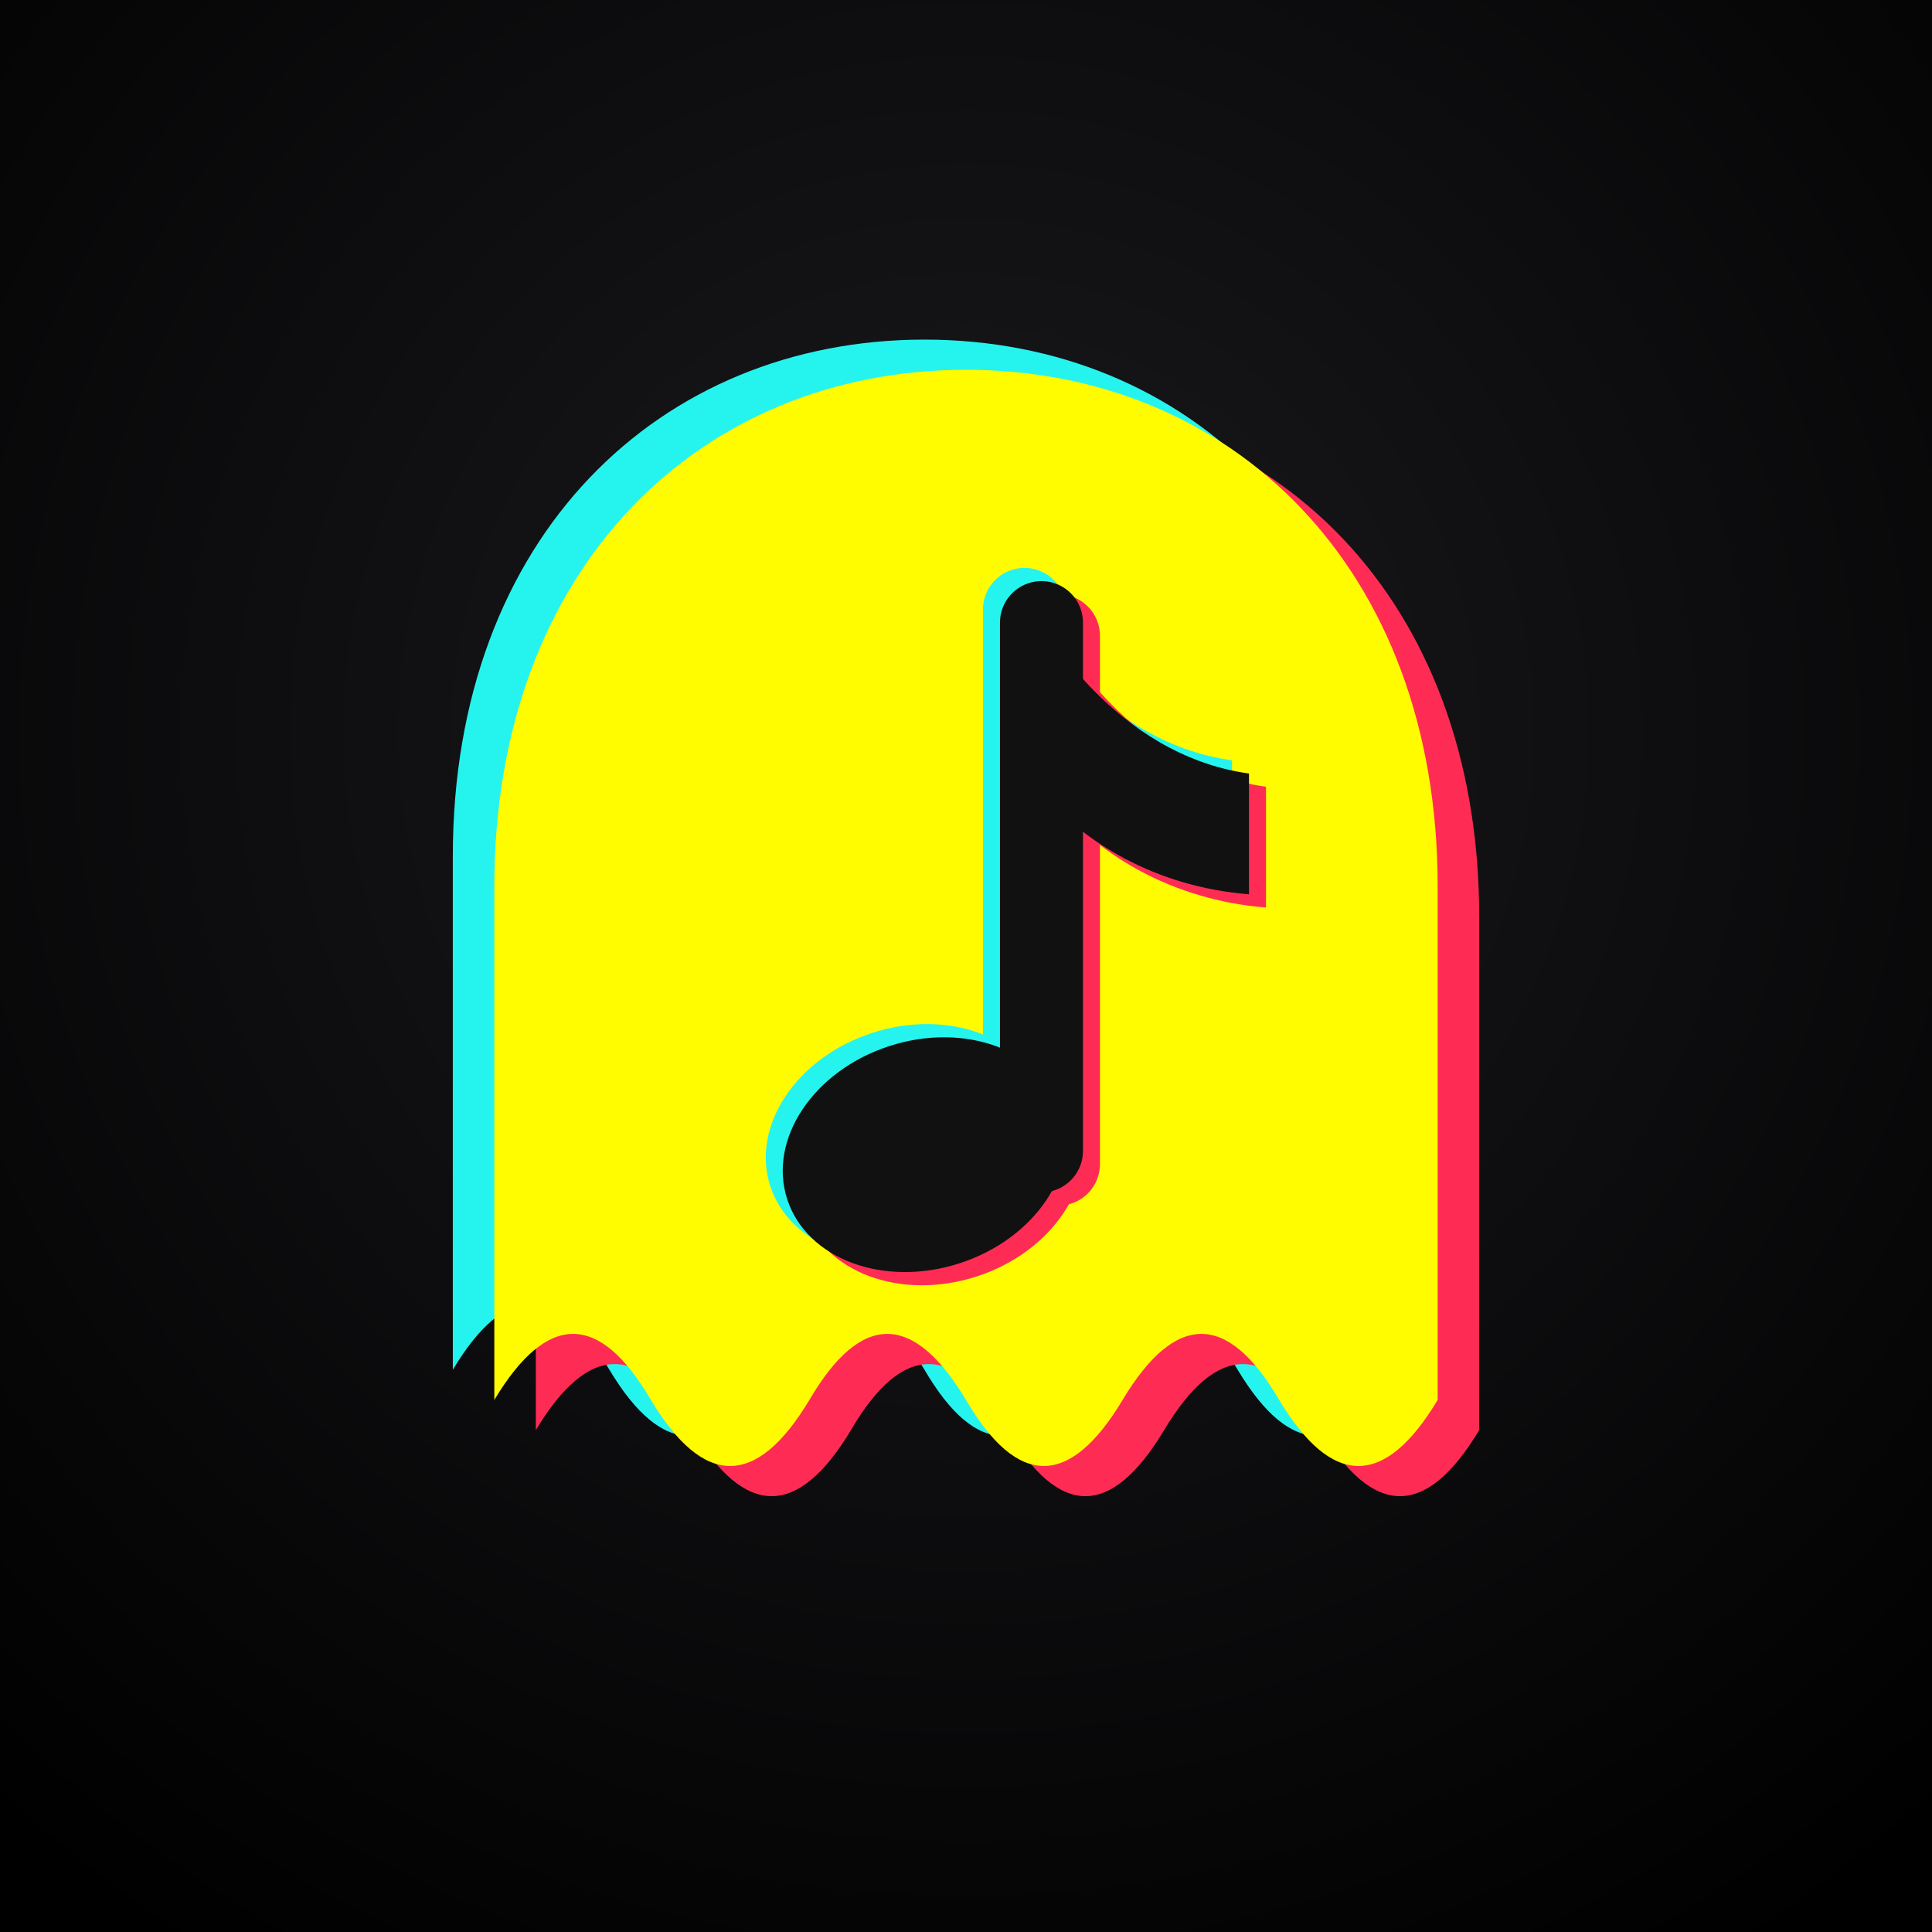
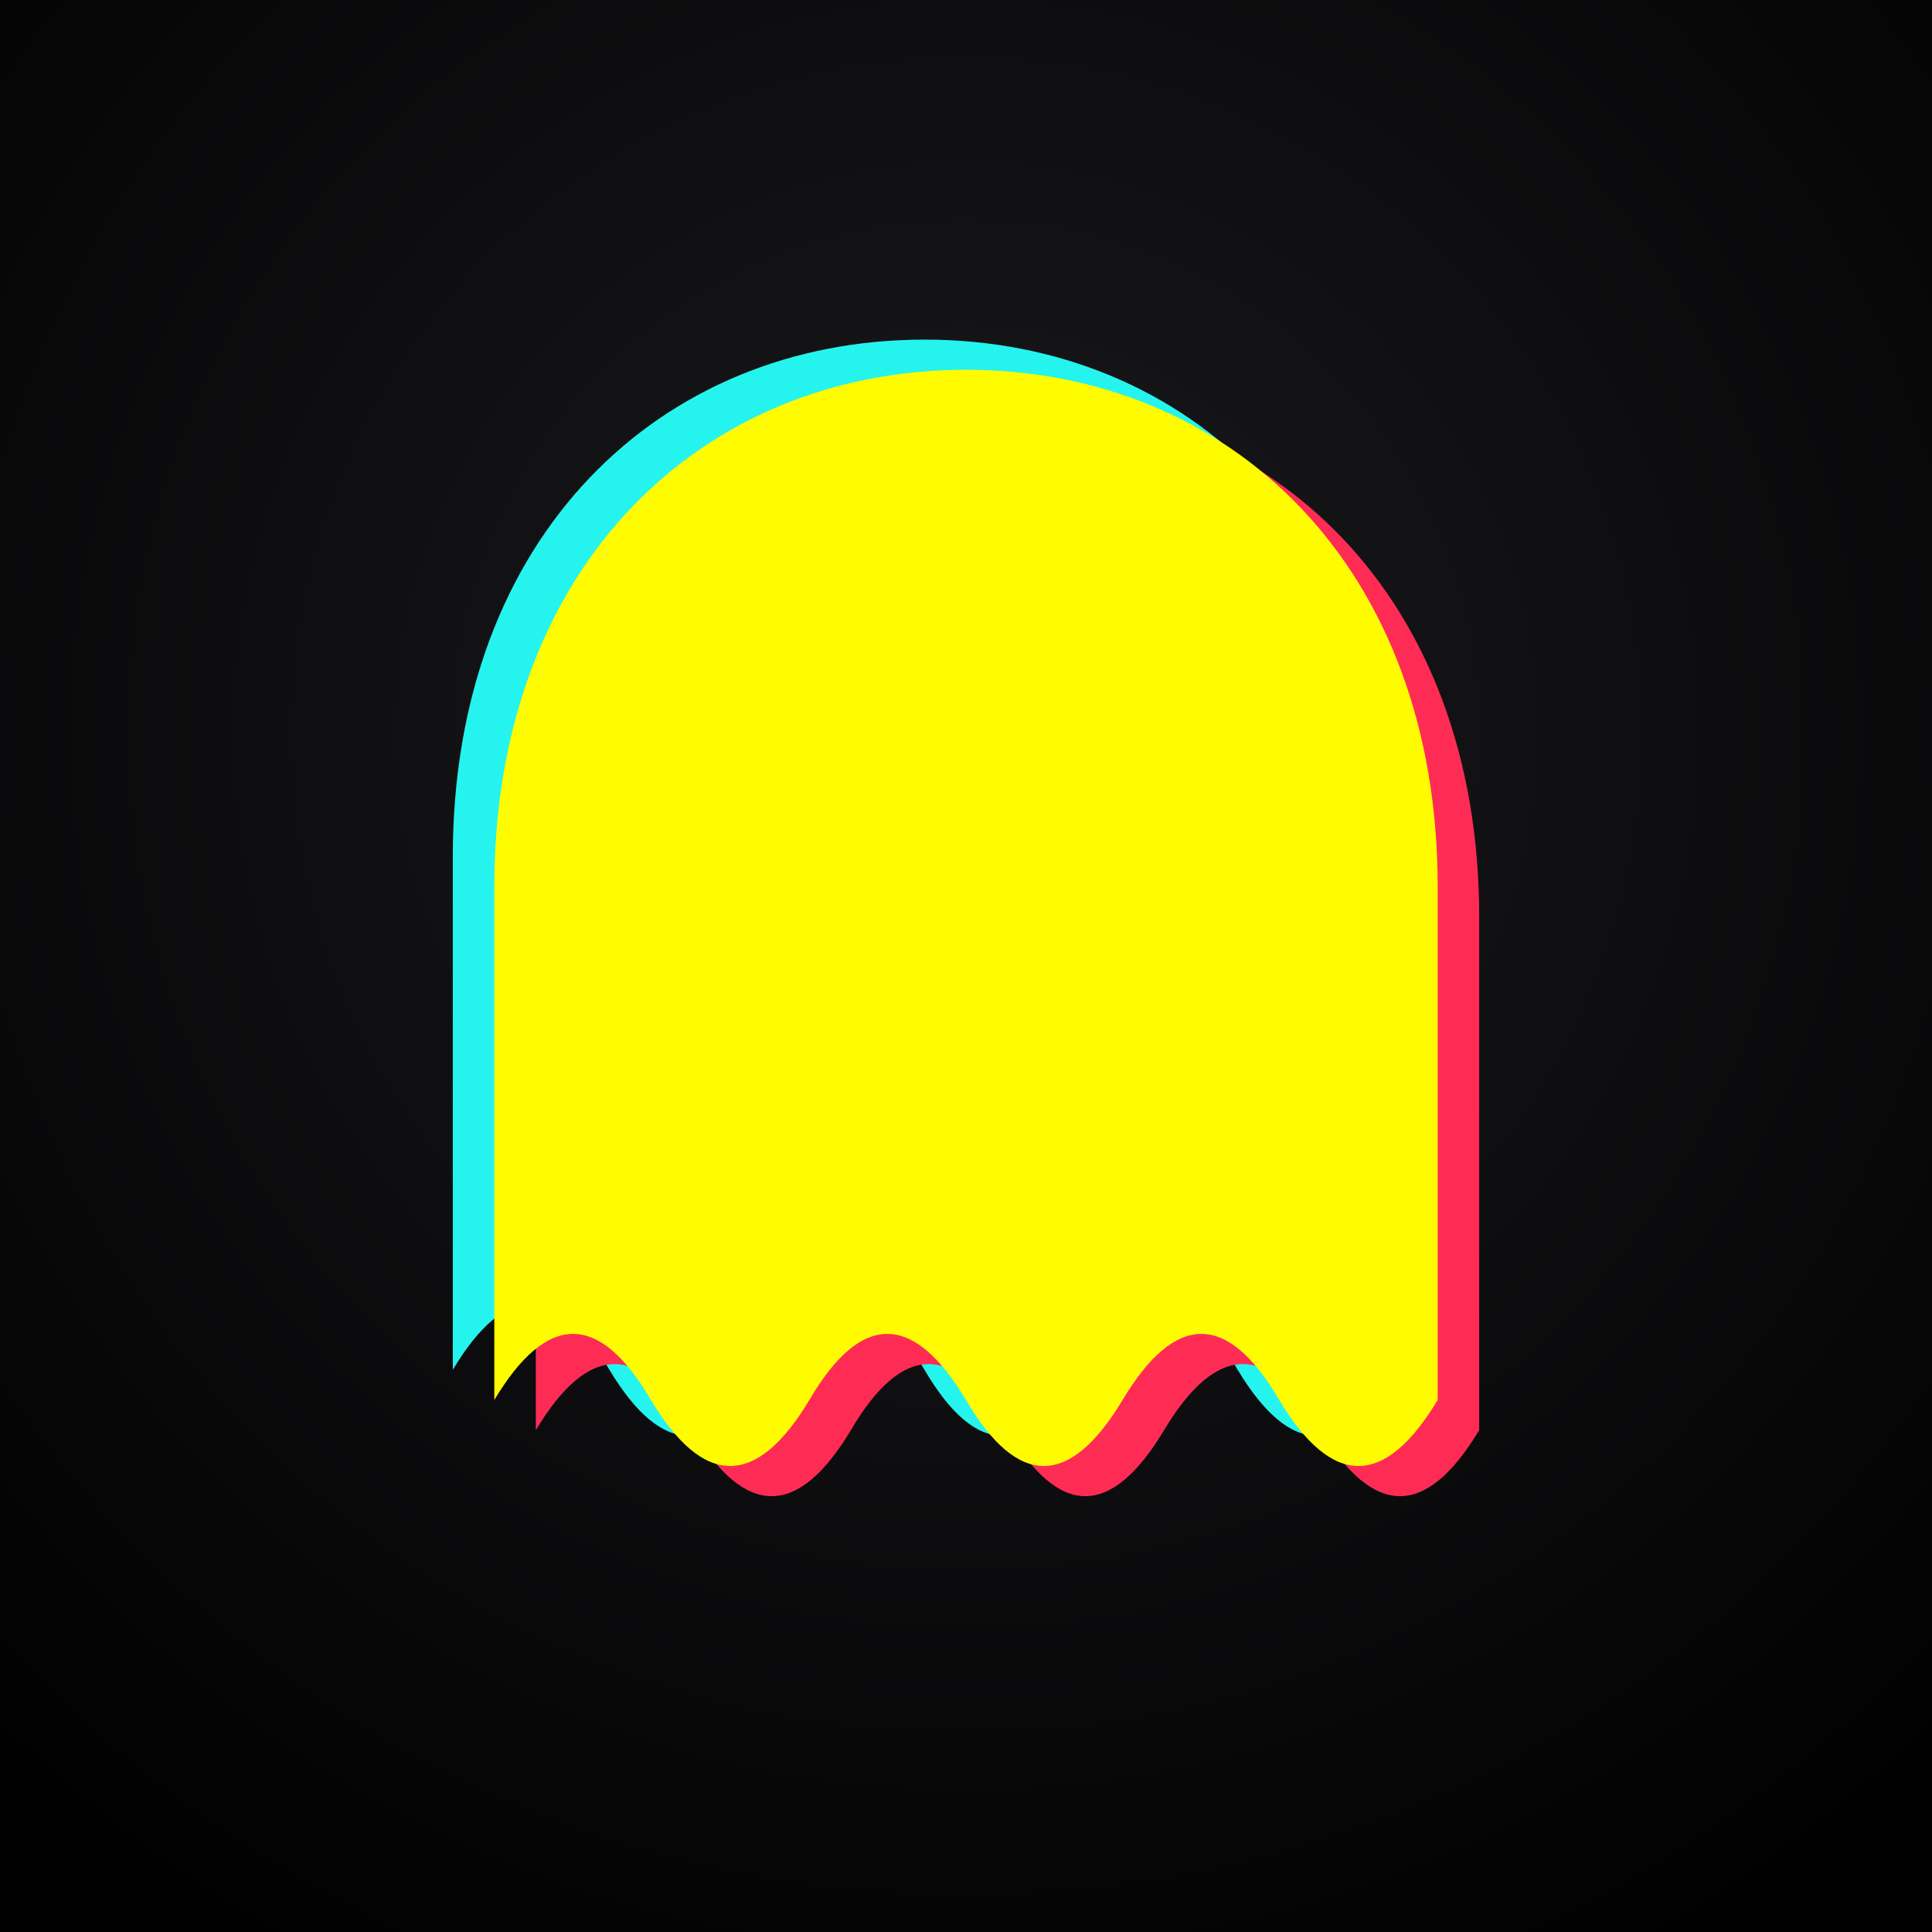
<svg xmlns="http://www.w3.org/2000/svg" width="1024" height="1024" viewBox="0 0 1024 1024">
  <defs>
    <path id="ghost" d="M262 470 C262 300 372 196 512 196 C652 196 762 300 762 470 L762 742 Q720 812 678 742 Q637 672 595 742 Q553 812 512 742 Q470 672 429 742 Q387 812 345 742 Q304 672 262 742 Z" />
-     <g id="note">
-       <path d="M552 330 L552 610" stroke-width="44" stroke-linecap="round" fill="none" />
-       <path d="M552 330 C552 330 590 400 662 410 L662 474 C612 470 574 446 552 420" stroke="none" />
-       <ellipse cx="490" cy="612" rx="76" ry="60" transform="rotate(-18 490 612)" />
-     </g>
    <radialGradient id="bg" cx="50%" cy="38%" r="75%">
      <stop offset="0" stop-color="#1b1b1f" />
      <stop offset="1" stop-color="#000" />
    </radialGradient>
  </defs>
  <rect width="1024" height="1024" fill="url(#bg)" />
  <use href="#ghost" fill="#25F4EE" transform="translate(-22 -16)" />
  <use href="#ghost" fill="#FE2C55" transform="translate(22 16)" />
  <use href="#ghost" fill="#FFFC00" />
-   <use href="#note" fill="#25F4EE" stroke="#25F4EE" transform="translate(-9 -7)" />
-   <use href="#note" fill="#FE2C55" stroke="#FE2C55" transform="translate(9 7)" />
-   <use href="#note" fill="#111" stroke="#111" />
</svg>
